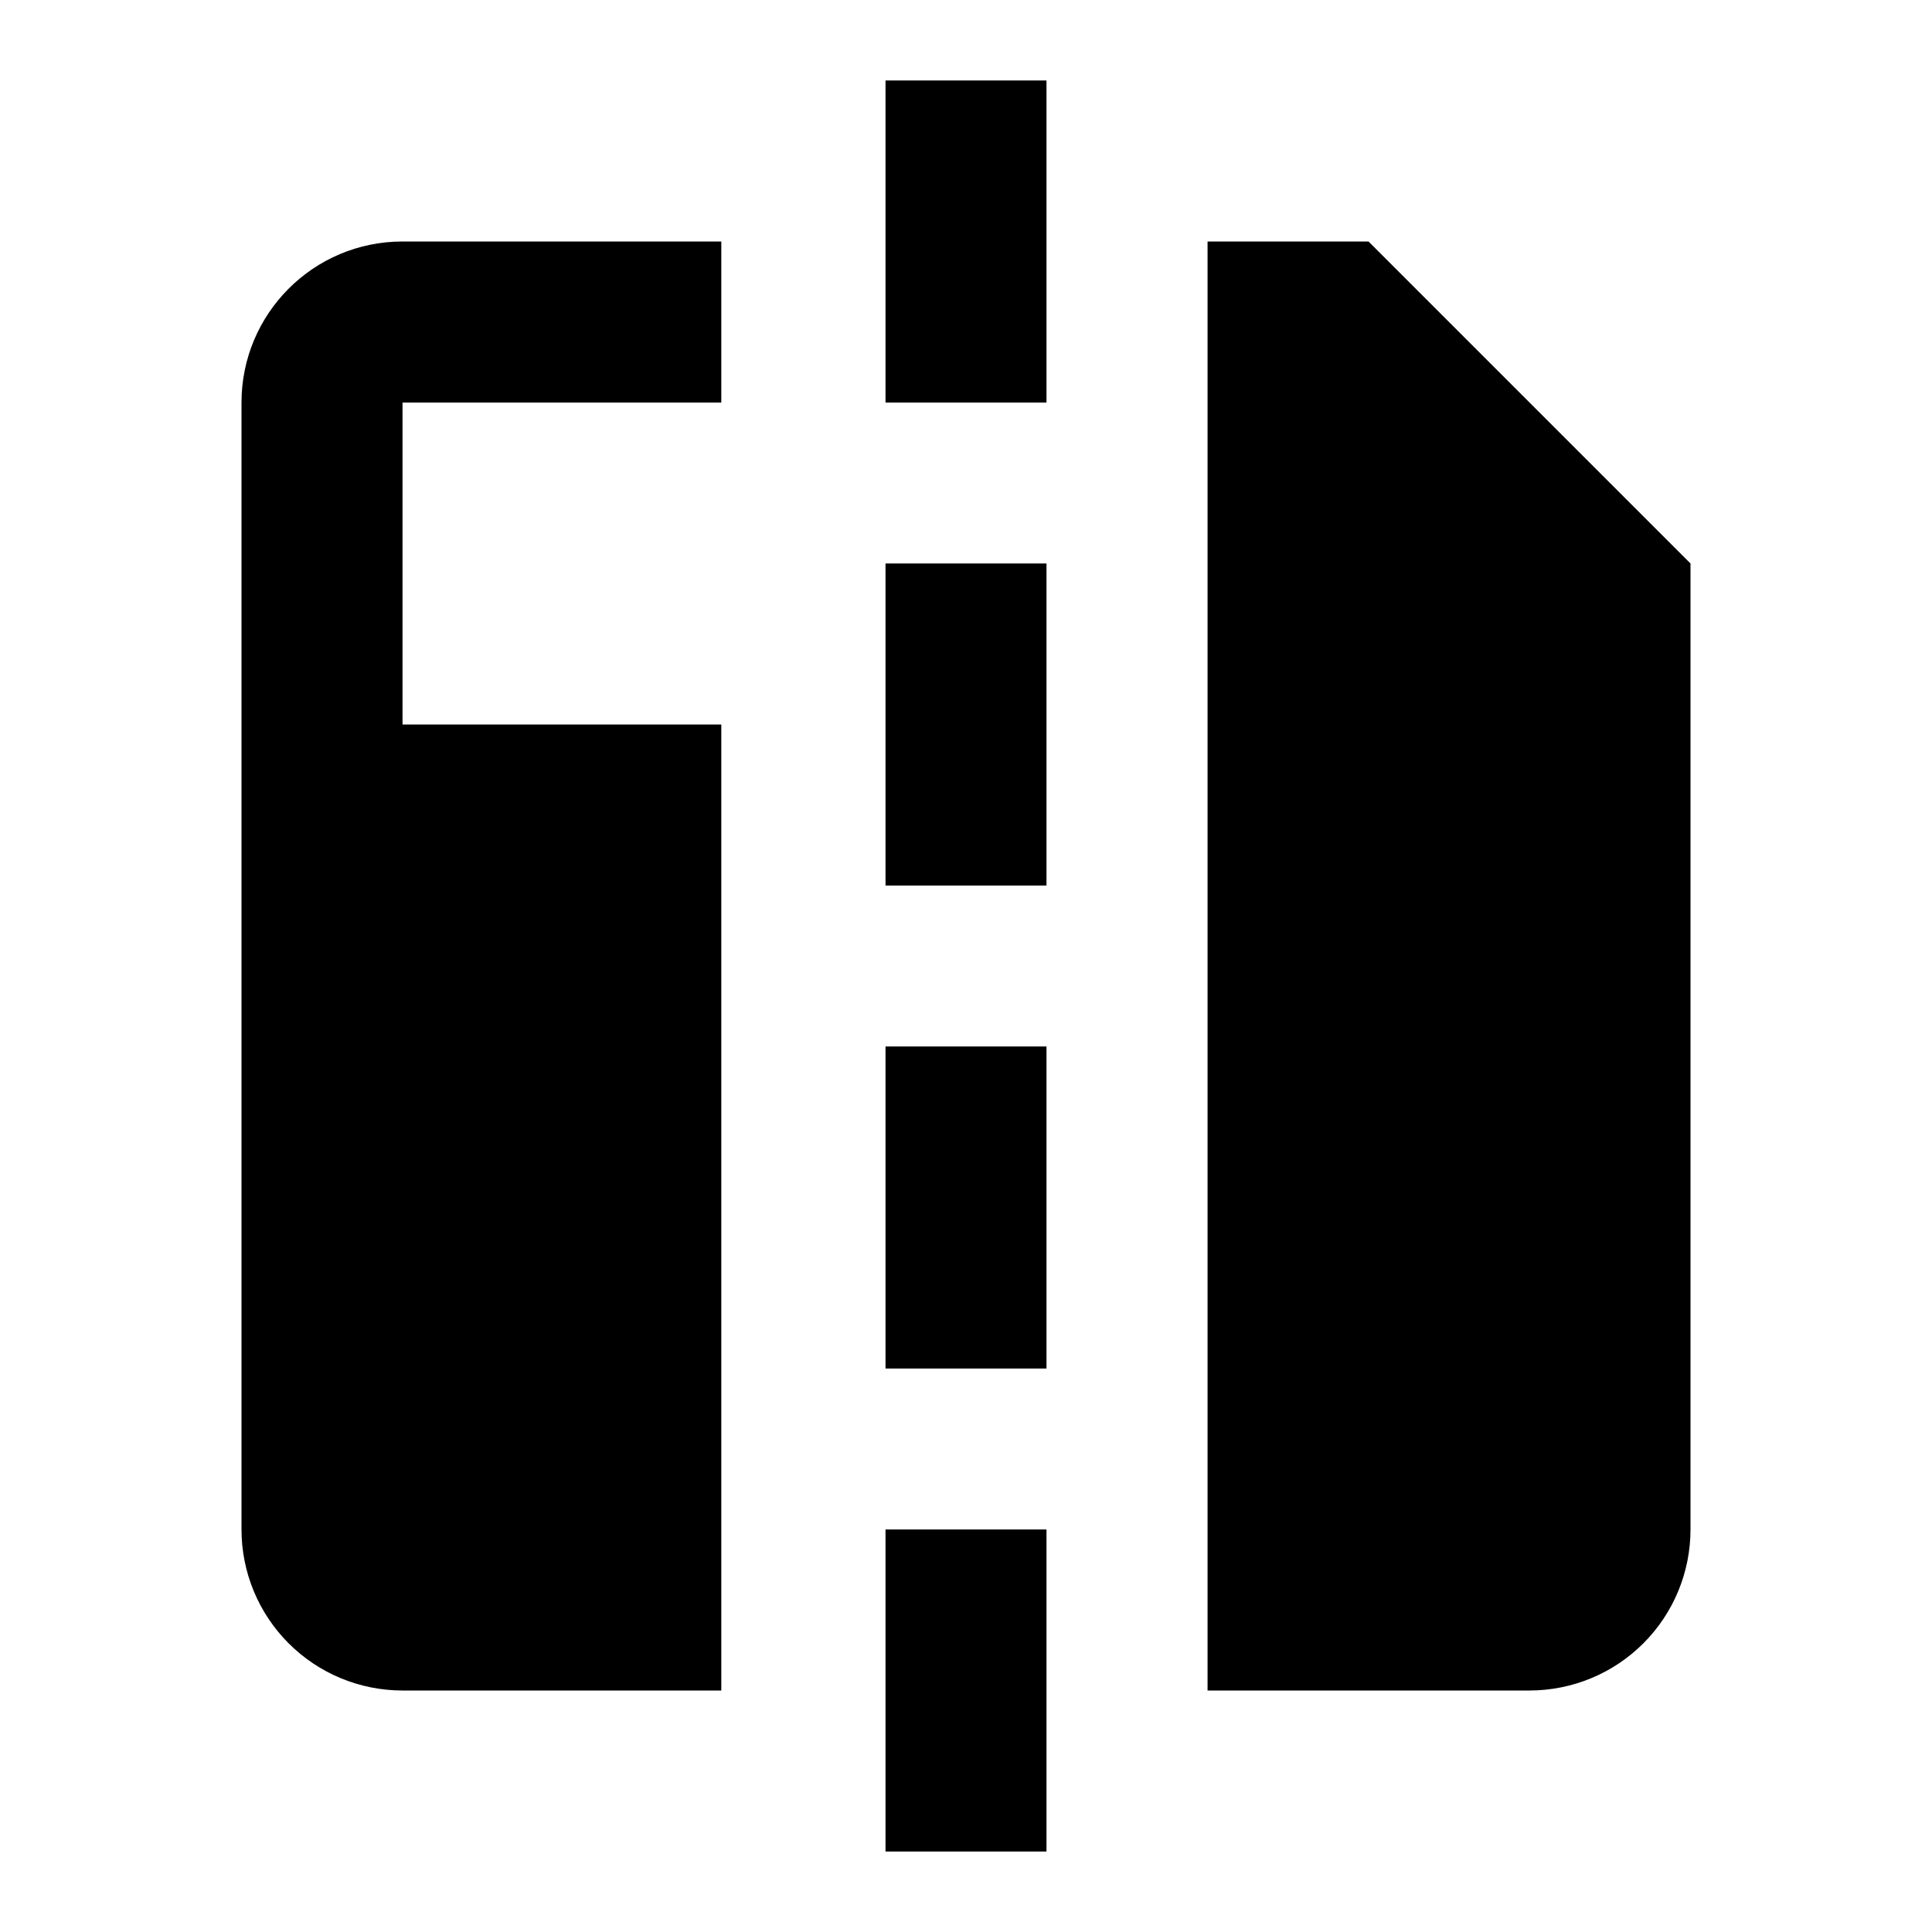
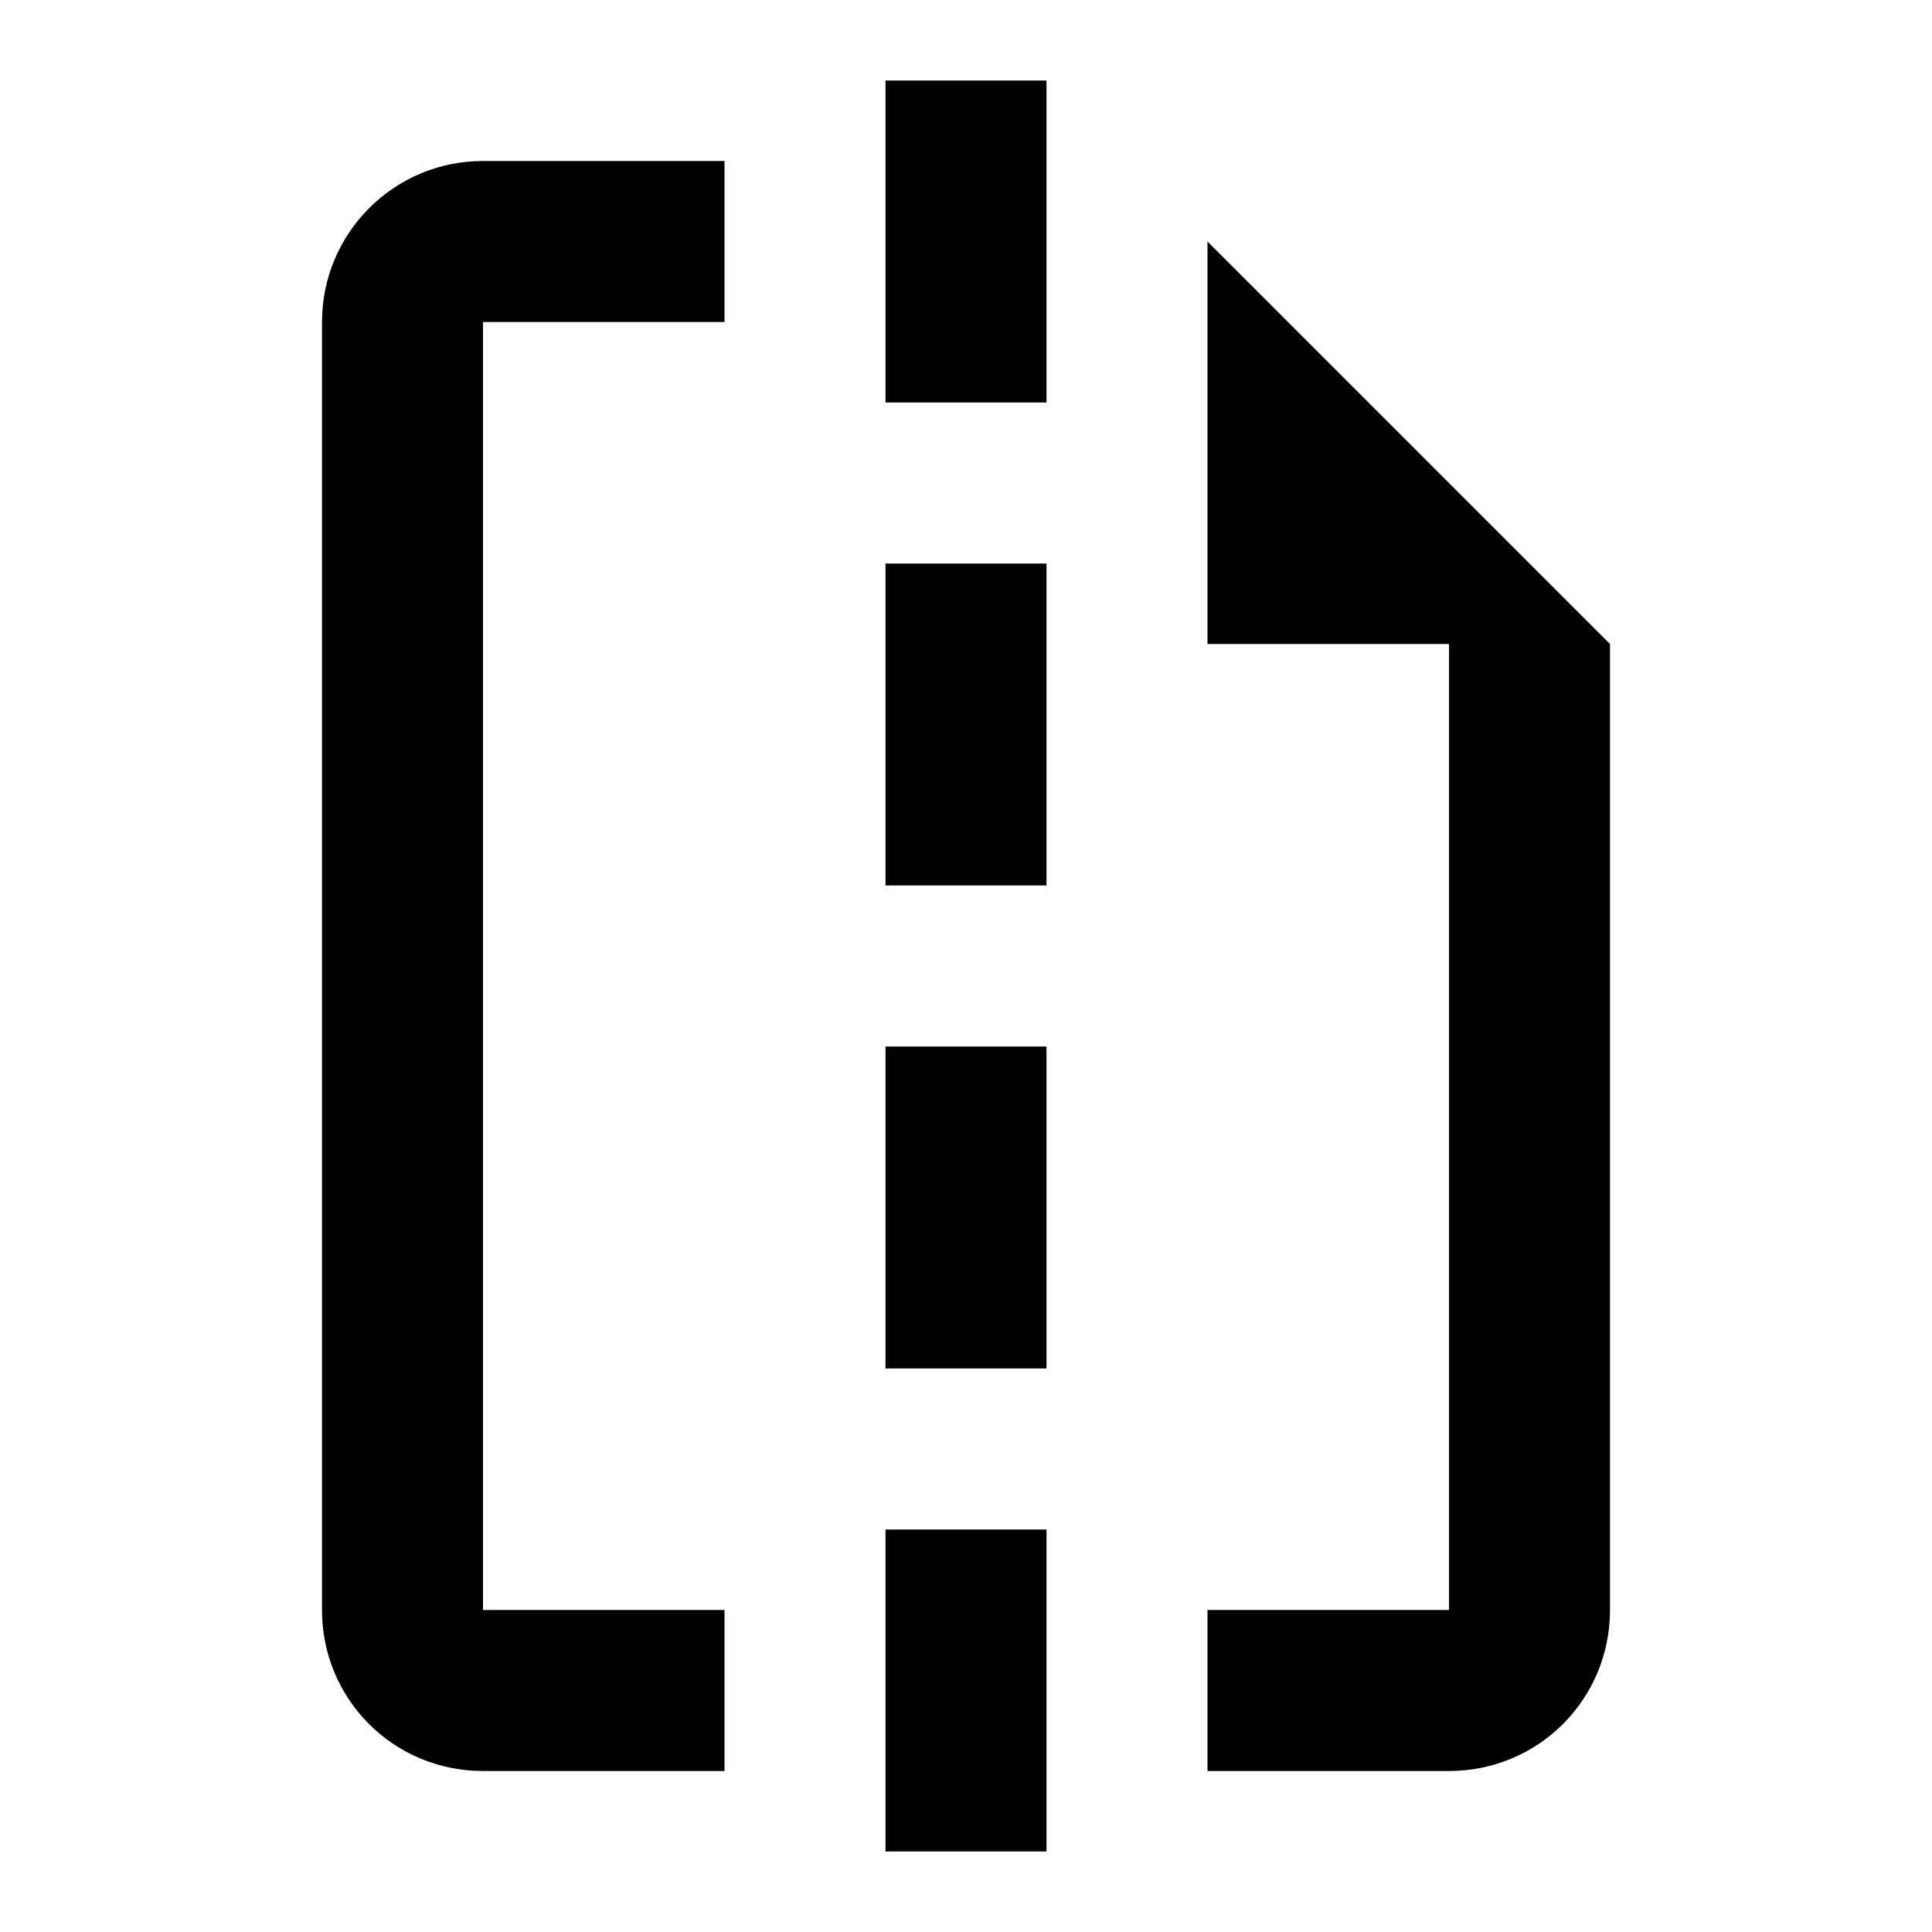
- <svg xmlns="http://www.w3.org/2000/svg" width="32" height="32" viewBox="0 0 32 32" fill="none">
-   <path d="M14.667 9.333V14.667H17.333V9.333H14.667Z" fill="currentColor" />
-   <path d="M17.333 6.667V1.333H14.667V6.667H17.333Z" fill="currentColor" />
-   <path d="M14.667 17.333V22.667H17.333V17.333H14.667Z" fill="currentColor" />
-   <path d="M14.667 25.333H17.333V30.667H14.667V25.333Z" fill="currentColor" />
-   <path d="M11.947 4H6.667C5.187 4 4 5.2 4 6.667V25.333C4 26.041 4.281 26.719 4.781 27.219C5.281 27.719 5.959 28 6.667 28H11.947V12H6.667V6.667H11.947V4Z" fill="currentColor" />
-   <path d="M20.001 28V4H22.667L28 9.333V25.333C28 26.041 27.719 26.719 27.219 27.219C26.719 27.719 26.041 28 25.333 28H20.001Z" fill="currentColor" />
+ <svg xmlns="http://www.w3.org/2000/svg" width="24" height="24" viewBox="0 0 24 24" fill="currentColor">
+   <path d="M11 11V7H13V11H11ZM13 1V5H11V1H13ZM11 17V13H13V17H11ZM9 20H6V4H9V2H6C4.89 2 4 2.9 4 4V20C4 21.11 4.89 22 6 22H9V20ZM15 3V8H18V20H15V22H18C19.11 22 20 21.11 20 20V8L15 3ZM13 19H11V23H13V19Z" fill="currentColor" />
</svg>
